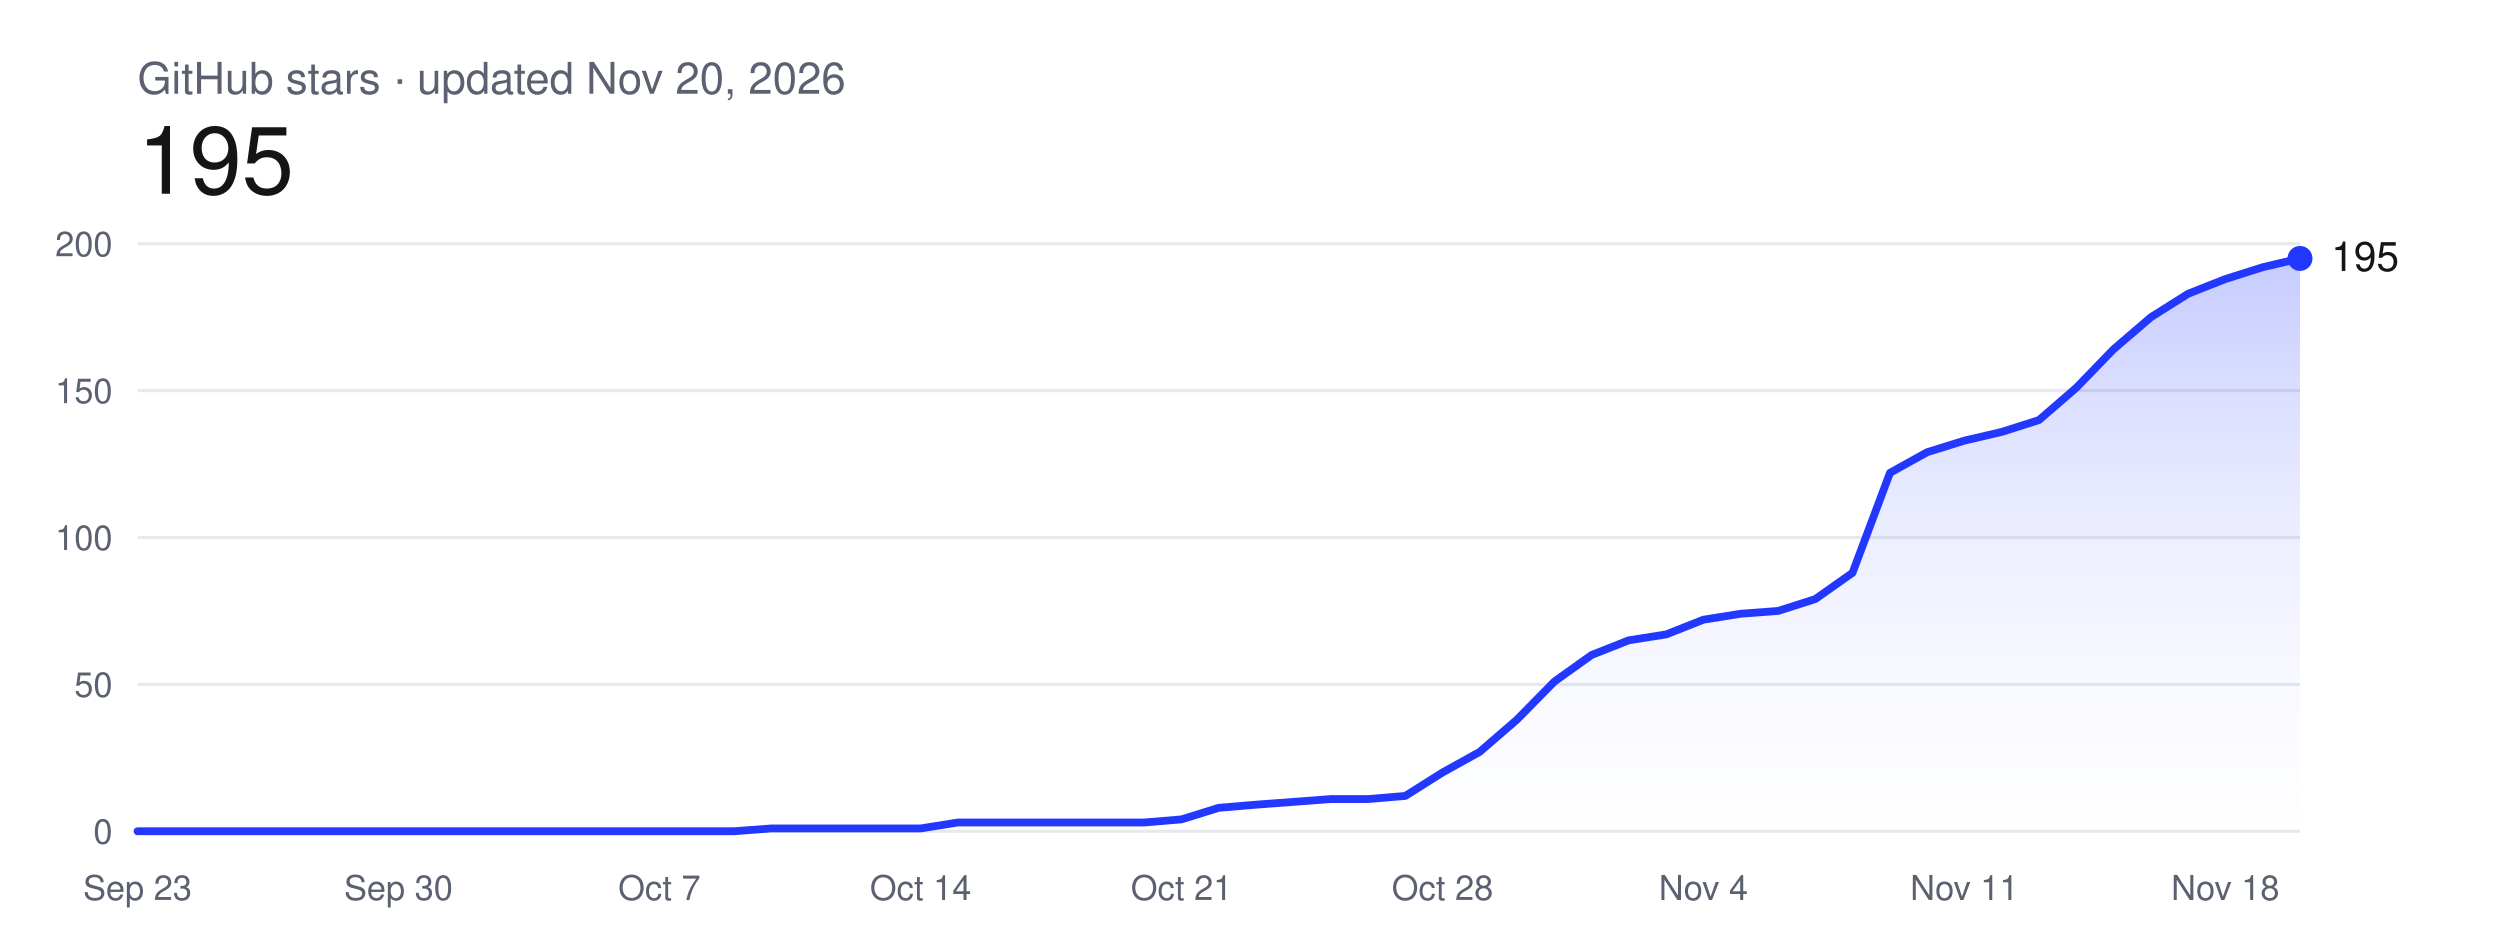
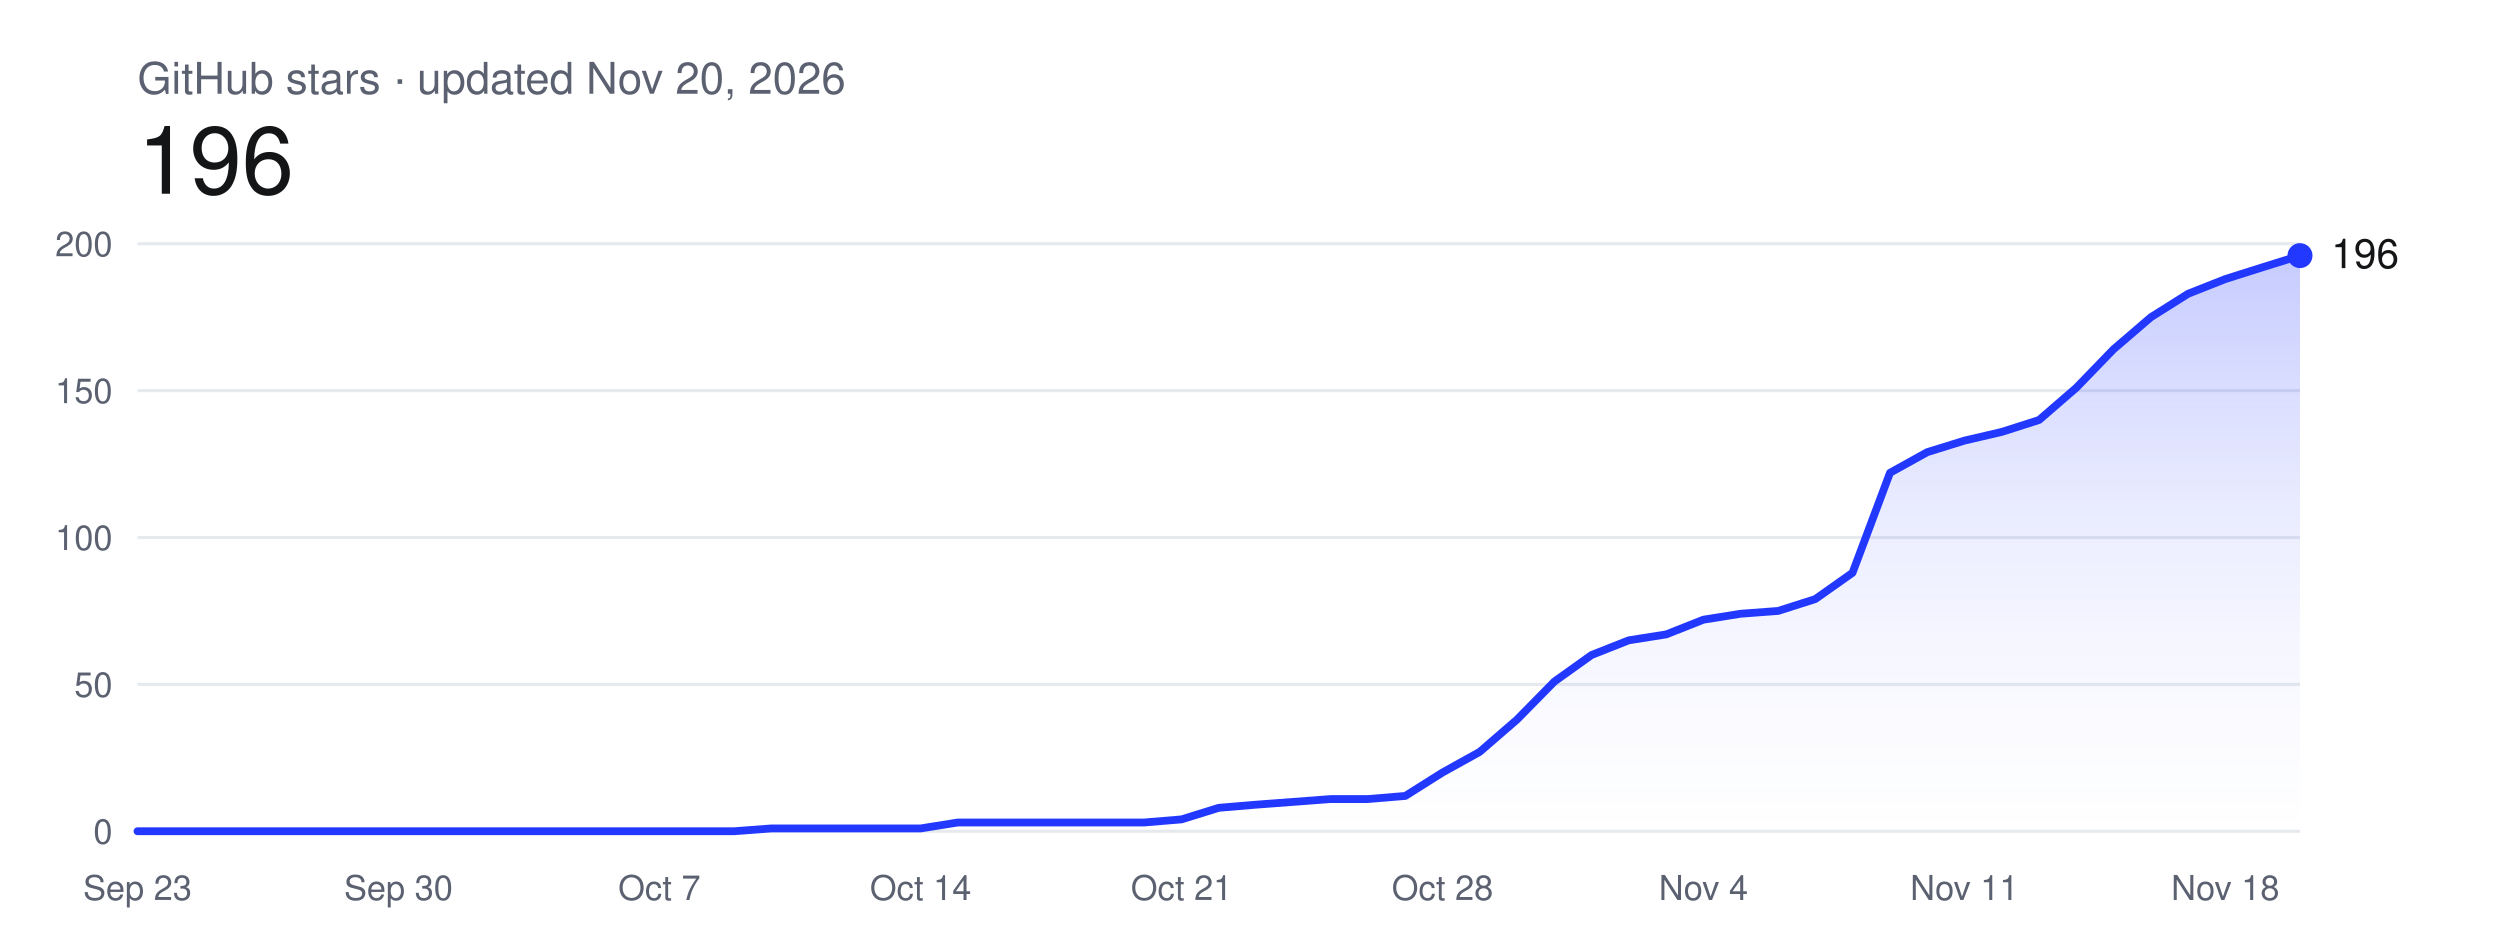
<svg xmlns="http://www.w3.org/2000/svg" width="800" height="300" viewBox="0 0 800 300" font-family="-apple-system, BlinkMacSystemFont, 'Segoe UI', Helvetica, Arial, sans-serif">
  <defs>
    <linearGradient id="a" x1="0" x2="0" y1="0" y2="1">
      <stop offset="0" stop-color="#2338ff" stop-opacity="0.26" />
      <stop offset="0.25" stop-color="#2338ff" stop-opacity="0.16" />
      <stop offset="0.5" stop-color="#2338ff" stop-opacity="0.08" />
      <stop offset="0.75" stop-color="#2338ff" stop-opacity="0.03" />
      <stop offset="1" stop-color="#2338ff" stop-opacity="0" />
    </linearGradient>
  </defs>
  <text x="44" y="30" font-size="14" fill="#5b6170">GitHub stars · updated Nov 20, 2026</text>
-   <text x="44" y="62" font-size="30" font-weight="300" fill="#141517">195</text>
+   <text x="44" y="62" font-size="30" font-weight="300" fill="#141517">196</text>
  <line x1="44" x2="736" y1="266.0" y2="266.0" stroke="#e6e9ee" stroke-width="1" />
  <text x="36" y="270.0" font-size="11" fill="#5b6170" text-anchor="end">0</text>
  <line x1="44" x2="736" y1="219.0" y2="219.0" stroke="#e6e9ee" stroke-width="1" />
  <text x="36" y="223.0" font-size="11" fill="#5b6170" text-anchor="end">50</text>
  <line x1="44" x2="736" y1="172.0" y2="172.0" stroke="#e6e9ee" stroke-width="1" />
  <text x="36" y="176.0" font-size="11" fill="#5b6170" text-anchor="end">100</text>
  <line x1="44" x2="736" y1="125.0" y2="125.0" stroke="#e6e9ee" stroke-width="1" />
  <text x="36" y="129.0" font-size="11" fill="#5b6170" text-anchor="end">150</text>
  <line x1="44" x2="736" y1="78.0" y2="78.0" stroke="#e6e9ee" stroke-width="1" />
  <text x="36" y="82.0" font-size="11" fill="#5b6170" text-anchor="end">200</text>
  <text x="44.0" y="288" font-size="11" fill="#5b6170" text-anchor="middle">Sep 23</text>
  <text x="127.5" y="288" font-size="11" fill="#5b6170" text-anchor="middle">Sep 30</text>
  <text x="211.0" y="288" font-size="11" fill="#5b6170" text-anchor="middle">Oct 7</text>
  <text x="294.6" y="288" font-size="11" fill="#5b6170" text-anchor="middle">Oct 14</text>
  <text x="378.1" y="288" font-size="11" fill="#5b6170" text-anchor="middle">Oct 21</text>
  <text x="461.6" y="288" font-size="11" fill="#5b6170" text-anchor="middle">Oct 28</text>
  <text x="545.1" y="288" font-size="11" fill="#5b6170" text-anchor="middle">Nov 4</text>
  <text x="628.6" y="288" font-size="11" fill="#5b6170" text-anchor="middle">Nov 11</text>
  <text x="712.1" y="288" font-size="11" fill="#5b6170" text-anchor="middle">Nov 18</text>
-   <polygon points="44,266.0 44.0,266.0 55.9,266.0 67.9,266.0 79.8,266.0 91.7,266.0 103.7,266.0 115.6,266.0 127.5,266.0 139.4,266.0 151.4,266.0 163.3,266.0 175.2,266.0 187.2,266.0 199.1,266.0 211.0,266.0 223.0,266.0 234.9,266.0 246.8,265.1 258.8,265.1 270.7,265.1 282.6,265.1 294.6,265.1 306.5,263.2 318.4,263.2 330.3,263.2 342.3,263.2 354.2,263.2 366.1,263.2 378.1,262.2 390.0,258.5 401.9,257.5 413.9,256.6 425.8,255.7 437.7,255.7 449.7,254.7 461.6,247.2 473.5,240.6 485.4,230.3 497.4,218.1 509.3,209.6 521.2,204.9 533.2,203.0 545.1,198.3 557.0,196.4 569.0,195.5 580.9,191.7 592.8,183.3 604.8,151.3 616.7,144.7 628.6,141.0 640.6,138.2 652.5,134.4 664.4,124.1 676.3,111.8 688.3,101.5 700.2,94.0 712.1,89.3 724.1,85.5 736.0,82.7 736.0,266.0" fill="url(#a)" />
-   <polyline points="44.0,266.0 55.9,266.0 67.9,266.0 79.8,266.0 91.7,266.0 103.7,266.0 115.6,266.0 127.5,266.0 139.4,266.0 151.4,266.0 163.3,266.0 175.2,266.0 187.2,266.0 199.1,266.0 211.0,266.0 223.0,266.0 234.9,266.0 246.8,265.1 258.8,265.1 270.7,265.1 282.6,265.1 294.6,265.1 306.5,263.2 318.4,263.2 330.3,263.2 342.3,263.2 354.2,263.2 366.1,263.2 378.1,262.2 390.0,258.5 401.9,257.5 413.9,256.6 425.8,255.7 437.7,255.7 449.7,254.7 461.6,247.2 473.5,240.6 485.4,230.3 497.4,218.1 509.3,209.6 521.2,204.9 533.2,203.0 545.1,198.3 557.0,196.4 569.0,195.5 580.9,191.7 592.8,183.3 604.8,151.3 616.7,144.7 628.6,141.0 640.6,138.2 652.5,134.4 664.4,124.1 676.3,111.8 688.3,101.5 700.2,94.0 712.1,89.3 724.1,85.5 736.0,82.7" fill="none" stroke="#2338ff" stroke-width="2.5" stroke-linejoin="round" stroke-linecap="round" />
-   <circle cx="736.0" cy="82.7" r="4" fill="#2338ff" />
-   <text x="746.0" y="86.7" font-size="13" fill="#141517">195</text>
+   <polygon points="44,266.0 44.0,266.0 55.9,266.0 67.9,266.0 79.8,266.0 91.7,266.0 103.7,266.0 115.6,266.0 127.5,266.0 139.4,266.0 151.4,266.0 163.3,266.0 175.2,266.0 187.2,266.0 199.1,266.0 211.0,266.0 223.0,266.0 234.9,266.0 246.8,265.1 258.8,265.1 270.7,265.1 282.6,265.1 294.6,265.1 306.5,263.2 318.4,263.2 330.3,263.2 342.3,263.2 354.2,263.2 366.1,263.2 378.1,262.2 390.0,258.5 401.9,257.5 413.9,256.6 425.8,255.7 437.7,255.7 449.7,254.7 461.6,247.2 473.5,240.6 485.4,230.3 497.4,218.1 509.3,209.6 521.2,204.9 533.2,203.0 545.1,198.3 557.0,196.4 569.0,195.5 580.9,191.7 592.8,183.3 604.8,151.3 616.7,144.7 628.6,141.0 640.6,138.2 652.5,134.4 664.4,124.1 676.3,111.8 688.3,101.5 700.2,94.0 712.1,89.3 724.1,85.5 736.0,81.8 736.0,266.0" fill="url(#a)" />
+   <polyline points="44.0,266.0 55.9,266.0 67.9,266.0 79.8,266.0 91.7,266.0 103.7,266.0 115.6,266.0 127.5,266.0 139.4,266.0 151.4,266.0 163.3,266.0 175.2,266.0 187.2,266.0 199.1,266.0 211.0,266.0 223.0,266.0 234.9,266.0 246.8,265.1 258.8,265.1 270.7,265.1 282.6,265.1 294.6,265.1 306.5,263.2 318.4,263.2 330.3,263.2 342.3,263.2 354.2,263.2 366.1,263.2 378.1,262.2 390.0,258.5 401.9,257.5 413.9,256.6 425.8,255.7 437.7,255.7 449.7,254.7 461.6,247.2 473.5,240.6 485.4,230.3 497.4,218.1 509.3,209.6 521.2,204.9 533.2,203.0 545.1,198.3 557.0,196.4 569.0,195.5 580.9,191.7 592.8,183.3 604.8,151.3 616.7,144.7 628.6,141.0 640.6,138.2 652.5,134.4 664.4,124.1 676.3,111.8 688.3,101.5 700.2,94.0 712.1,89.3 724.1,85.5 736.0,81.8" fill="none" stroke="#2338ff" stroke-width="2.5" stroke-linejoin="round" stroke-linecap="round" />
+   <circle cx="736.0" cy="81.8" r="4" fill="#2338ff" />
+   <text x="746.0" y="85.8" font-size="13" fill="#141517">196</text>
</svg>
